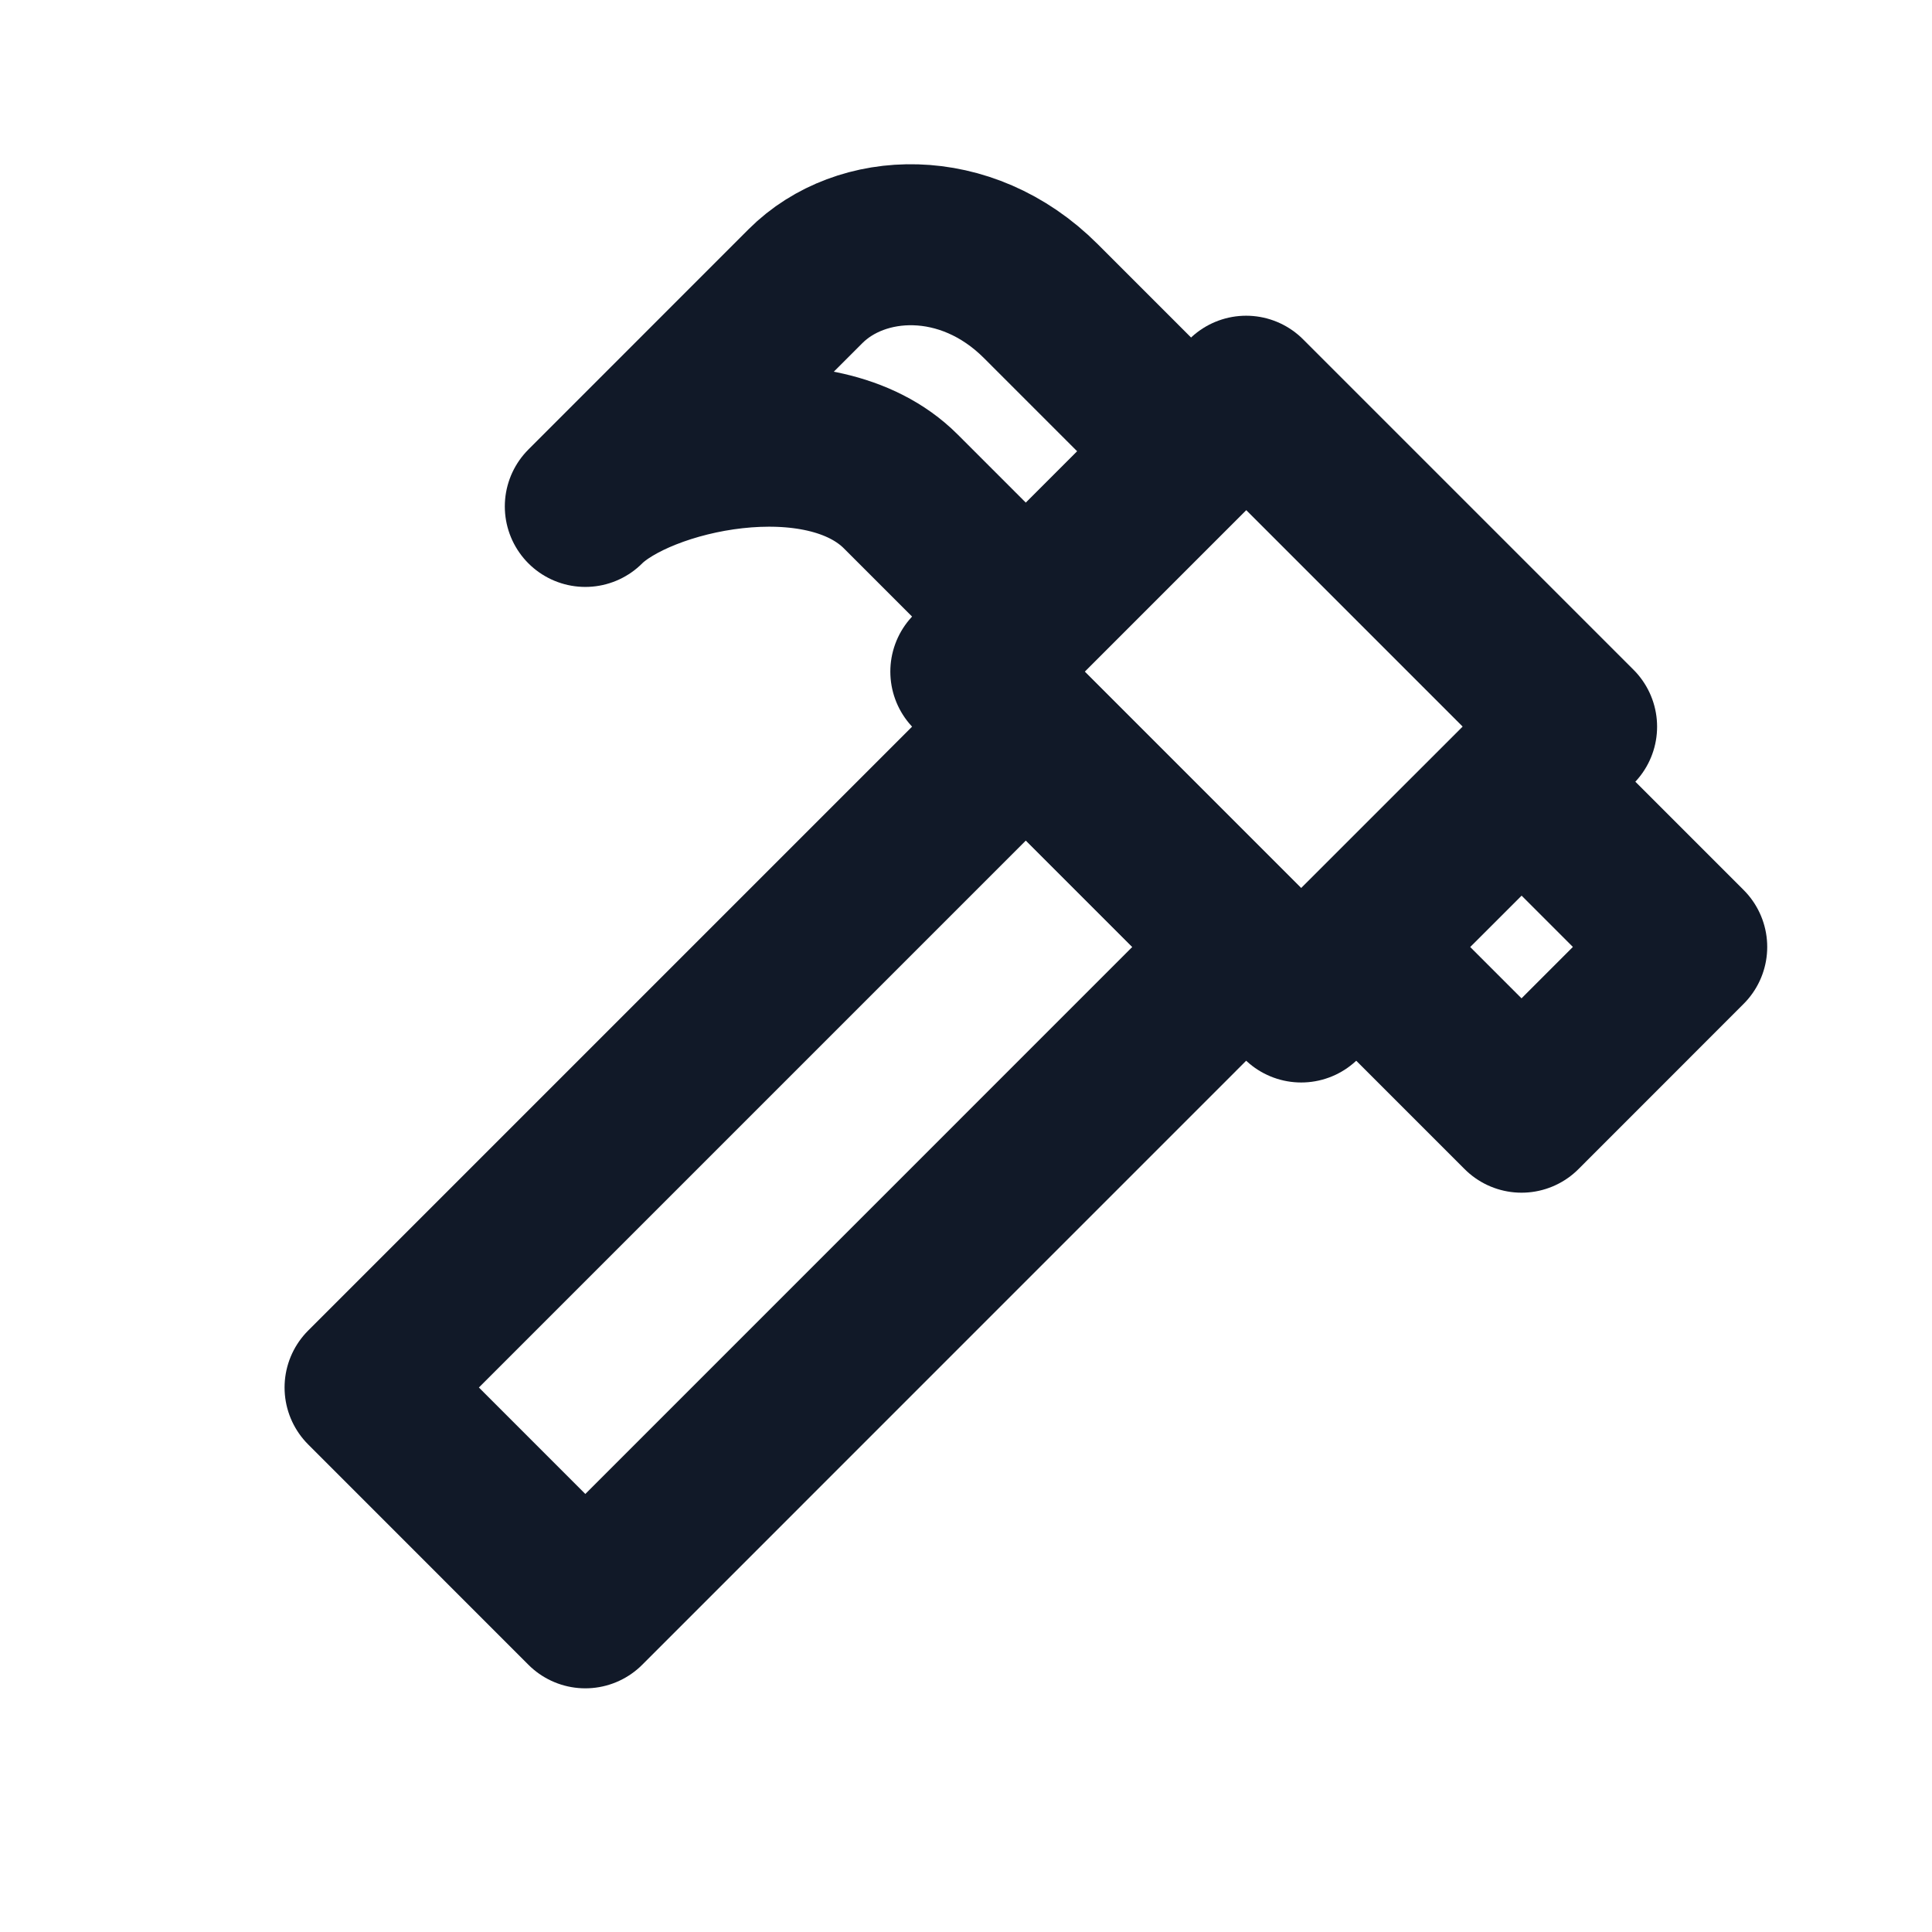
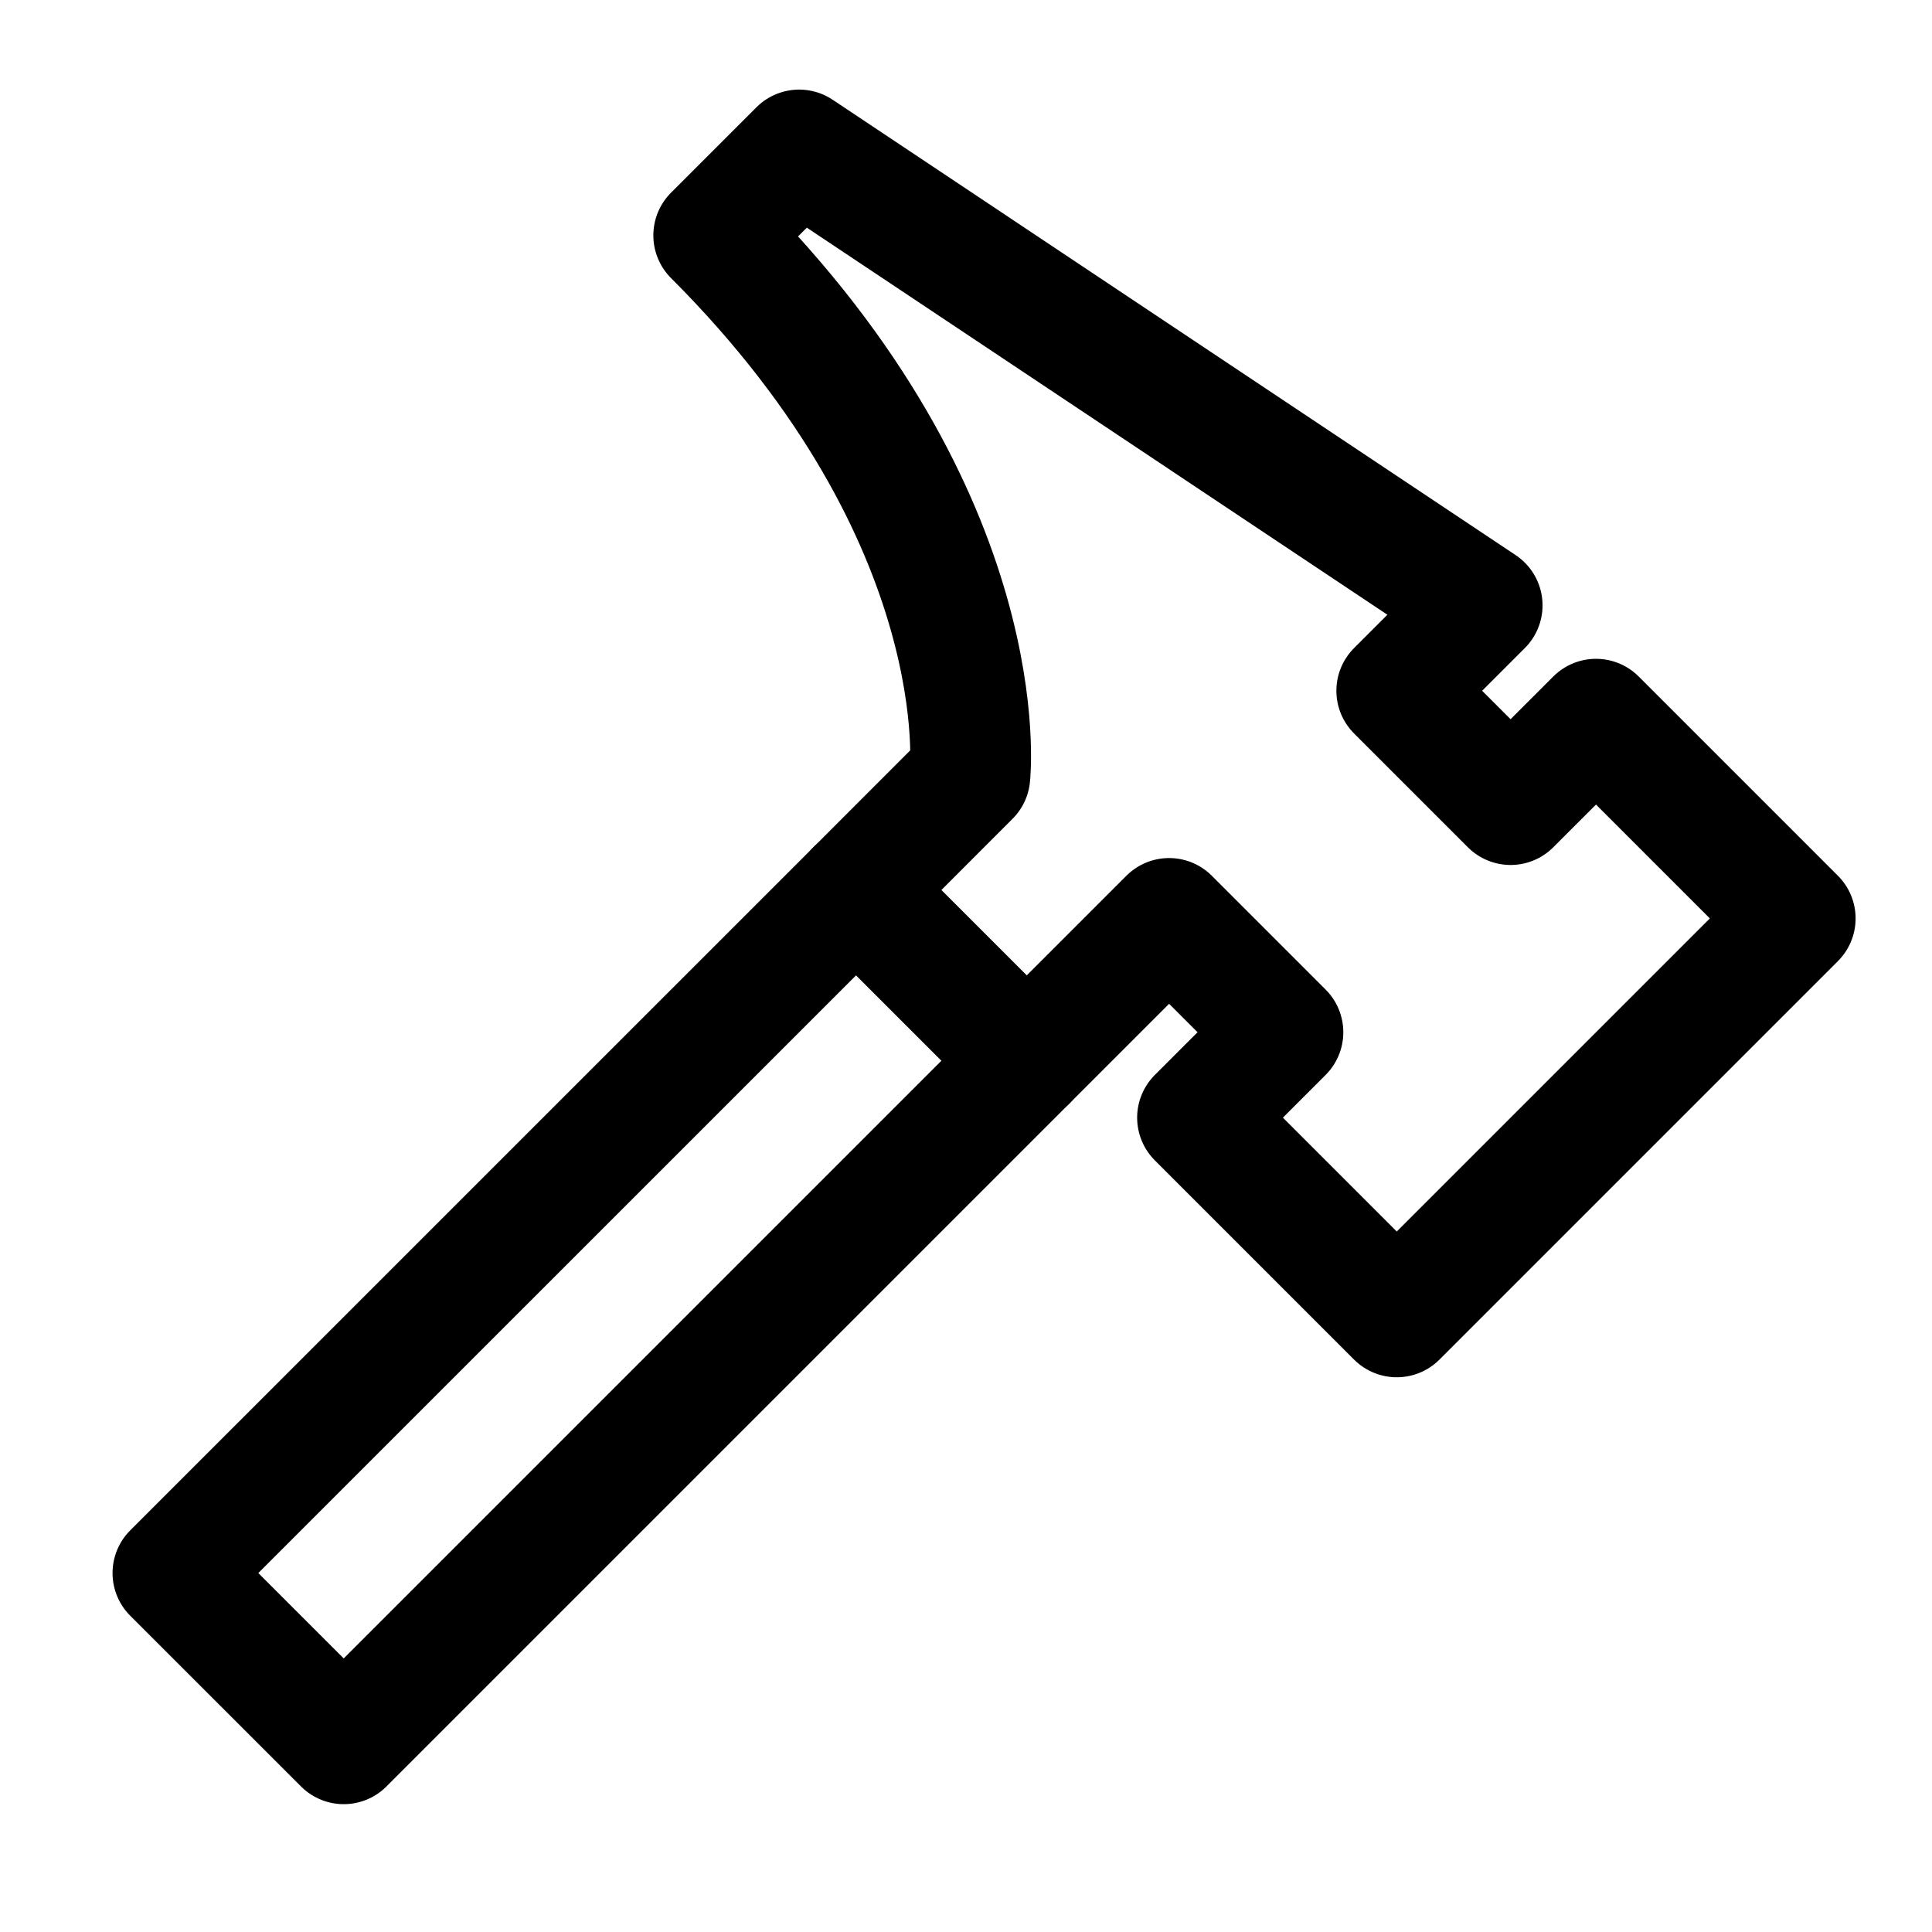
- <svg xmlns="http://www.w3.org/2000/svg" width="24" height="24" viewBox="0 0 24 24" fill="none">
-   <path d="M20.953 11.763L18.901 9.711L16.848 11.763L18.901 13.816L20.953 11.763Z" stroke="#111928" stroke-width="2" stroke-linejoin="round" />
-   <path d="M19.585 9.027L15.48 4.922L12.06 8.343L16.164 12.447L19.585 9.027Z" stroke="#111928" stroke-width="2" stroke-linejoin="round" />
-   <path d="M15.48 11.763L12.744 9.027L4.535 17.236L7.271 19.973L15.48 11.763Z" stroke="#111928" stroke-width="2" stroke-linejoin="round" />
-   <path d="M12.93 3.741L14.796 5.607L12.744 7.659L11.189 6.104C10.194 5.109 7.955 5.607 7.271 6.291L10.007 3.554C10.691 2.87 11.998 2.808 12.93 3.741Z" stroke="#111928" stroke-width="2" stroke-linejoin="round" />
+ <svg xmlns="http://www.w3.org/2000/svg" width="24" height="24" viewBox="0 0 24 24" stroke-width="1.5" fill="none">
+   <path d="M10.634 11.056L2.148 19.541L4.27 21.662L12.755 13.177" stroke="currentColor" stroke-linecap="round" stroke-linejoin="round" />
+   <path d="M10.634 11.056L12.048 9.641C12.048 9.641 12.402 6.459 8.866 2.924L9.927 1.863L18.412 7.52L17.351 8.581L18.765 9.995L19.826 8.934L22.301 11.409L17.351 16.359L14.876 13.884L15.937 12.823L14.523 11.409L12.755 13.177L10.634 11.056Z" stroke="currentColor" stroke-linecap="round" stroke-linejoin="round" />
</svg>
